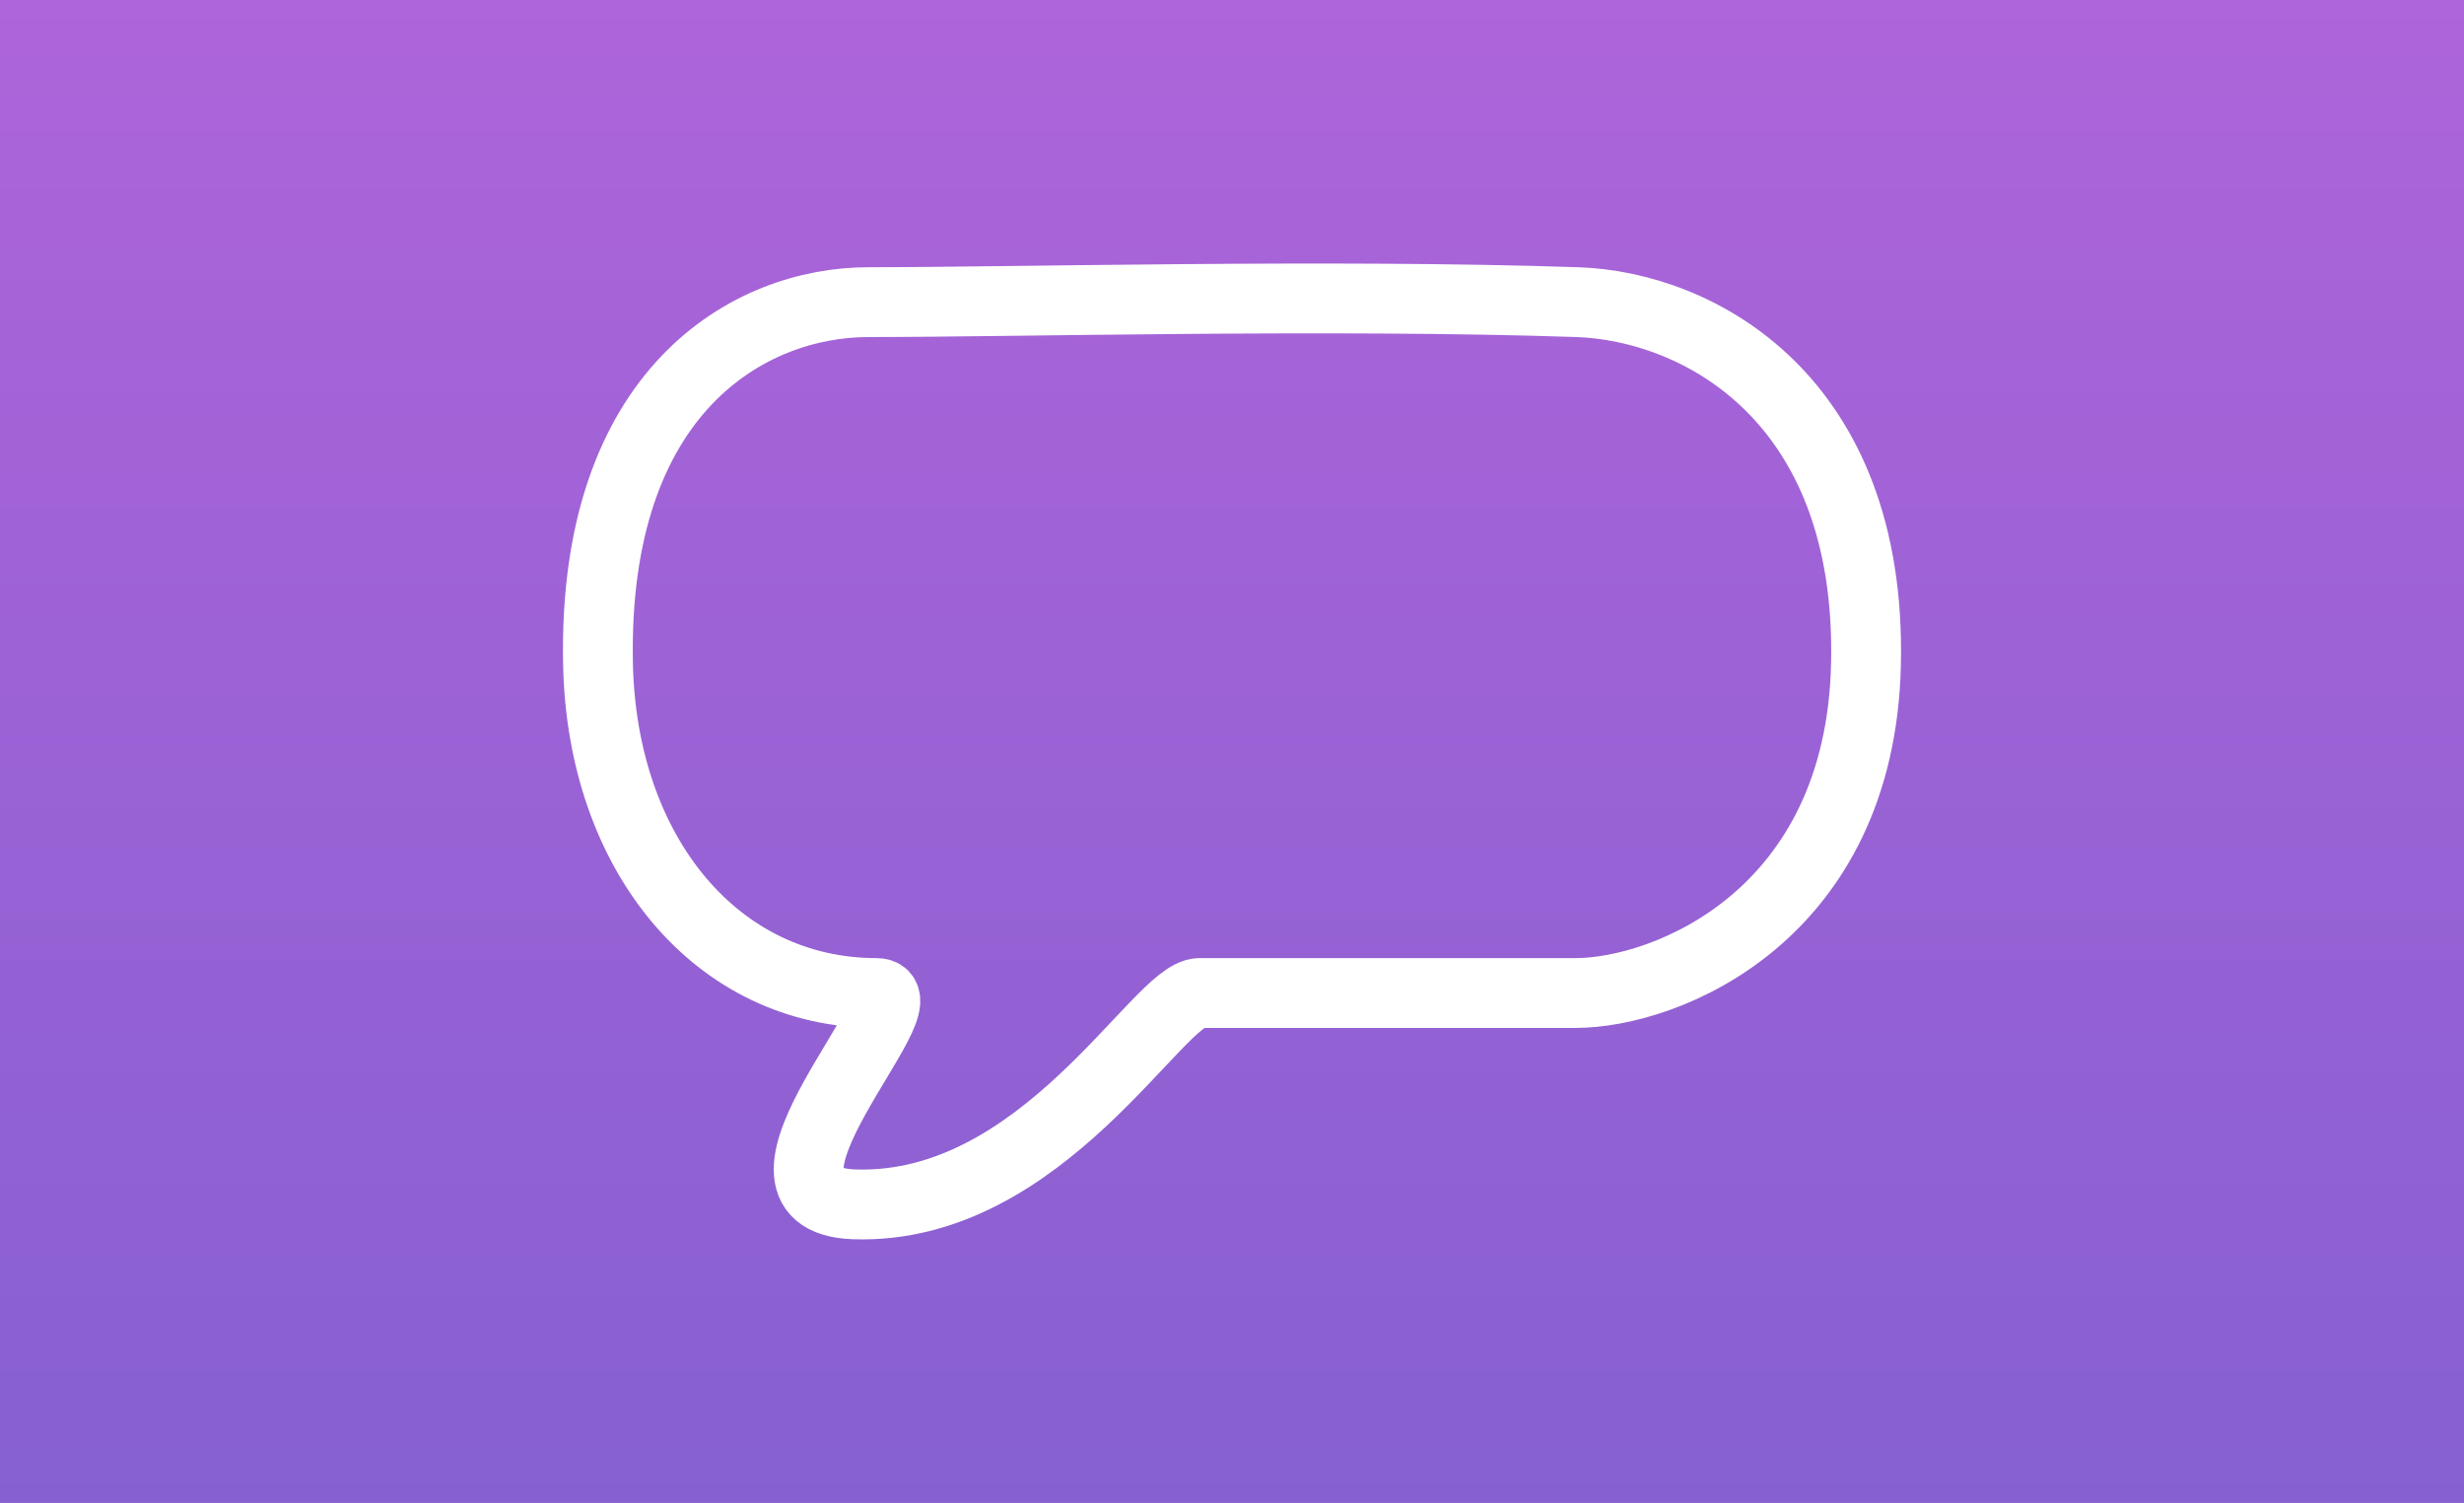
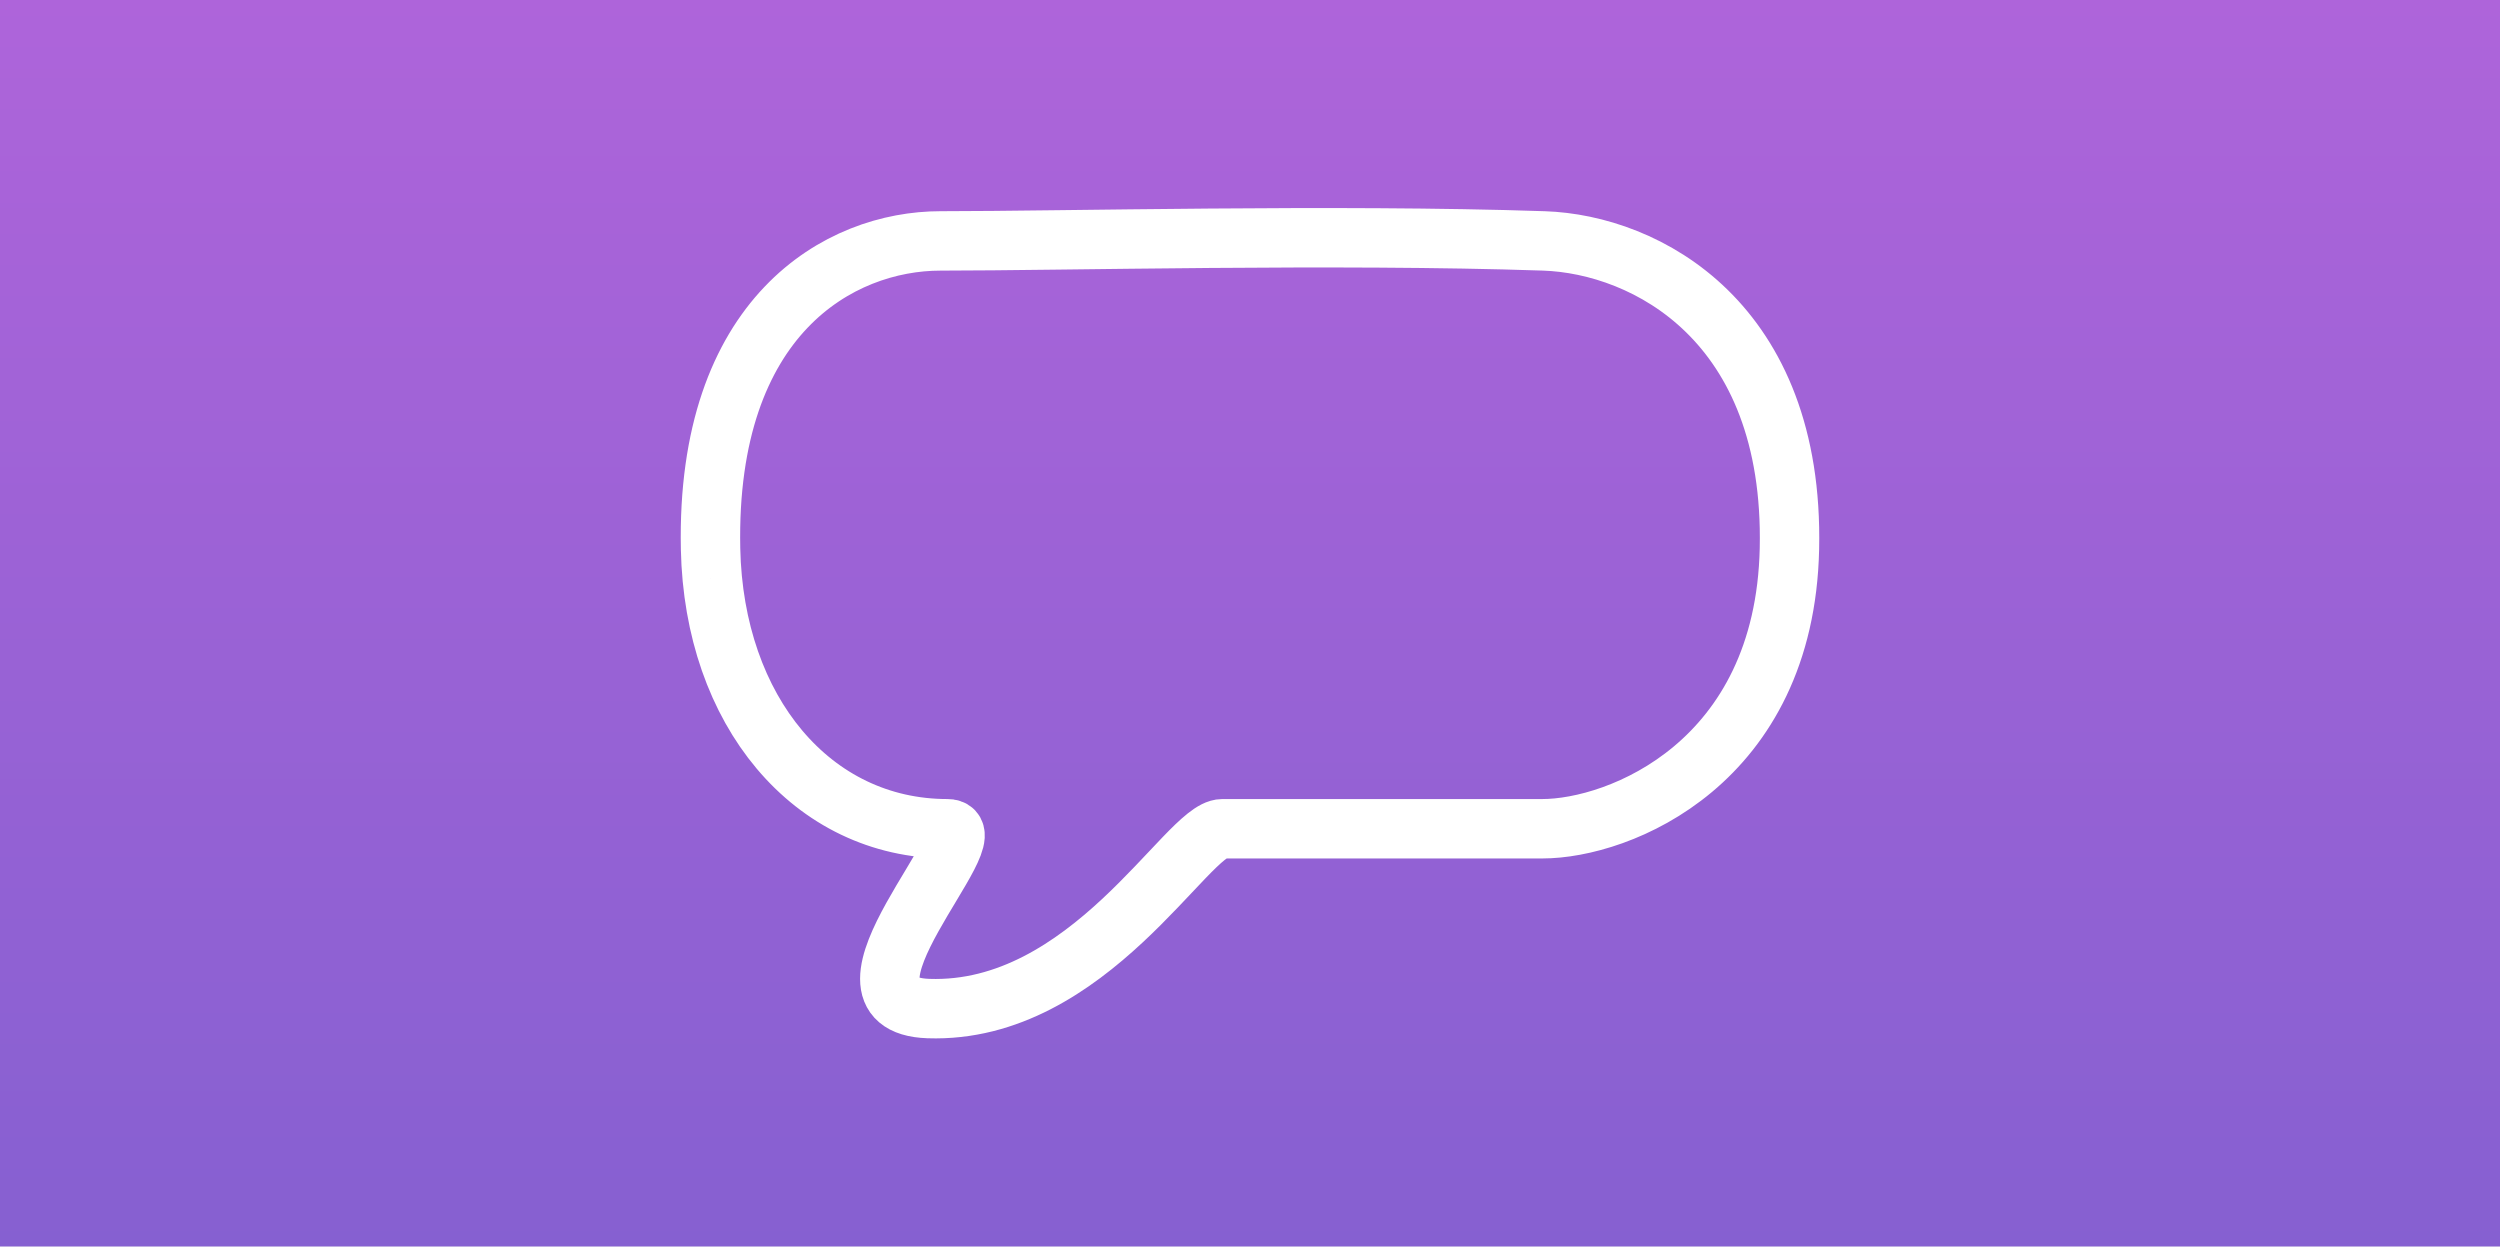
- <svg xmlns="http://www.w3.org/2000/svg" version="1.1" width="335.238" height="204.486" viewBox="0,0,335.238,204.486">
+ <svg xmlns="http://www.w3.org/2000/svg" version="1.1" width="399.757" height="199.313" viewBox="0,0,399.757,199.313">
  <defs>
-     <linearGradient x1="240" y1="77.757" x2="240" y2="282.243" gradientUnits="userSpaceOnUse" id="color-1">
+     <linearGradient x1="480" y1="260.344" x2="480" y2="459.656" gradientUnits="userSpaceOnUse" id="color-1">
      <stop offset="0" stop-color="#ae64da" />
      <stop offset="1" stop-color="#8660d1" />
    </linearGradient>
  </defs>
-   <g transform="translate(-72.38102,-77.75701)">
+   <g transform="translate(-280.1214,-260.3435)">
    <g stroke-miterlimit="10">
-       <path d="M72.381,282.243v-204.486h335.238v204.486z" fill="url(#color-1)" stroke="none" stroke-width="0" stroke-linecap="butt" stroke-linejoin="miter" />
-       <path d="M153.743,168.077c-0.757,-37.274 20.648,-49.211 36.77,-49.211c19.619,0 63.051,-1.132 96.486,0c16.327,0.553 40.044,12.932 39.258,49.211c-0.744,34.334 -27.238,44.787 -39.535,44.787c-11.193,0 -29.91,0 -51.146,0c-5.615,0 -21.343,29.637 -46.999,28.752c-18.197,-0.627 10.344,-28.752 3.041,-28.752c-21.655,0 -37.349,-18.846 -37.876,-44.787z" fill="none" stroke="#ffffff" stroke-width="9.5" stroke-linecap="round" stroke-linejoin="round" />
+       <path d="M280.121,459.656v-199.313h399.757v199.313z" fill="url(#color-1)" stroke="none" stroke-width="0" stroke-linecap="butt" stroke-linejoin="miter" />
+       <path d="M393.743,348.077c-0.757,-37.274 20.648,-49.211 36.77,-49.211c19.619,0 63.051,-1.132 96.486,0c16.327,0.553 40.044,12.932 39.258,49.211c-0.744,34.334 -27.238,44.787 -39.535,44.787c-11.193,0 -29.91,0 -51.146,0c-5.615,0 -21.343,29.637 -46.999,28.752c-18.197,-0.627 10.344,-28.752 3.041,-28.752c-21.655,0 -37.349,-18.846 -37.876,-44.787z" fill="none" stroke="#ffffff" stroke-width="9.5" stroke-linecap="round" stroke-linejoin="round" />
    </g>
  </g>
</svg>
